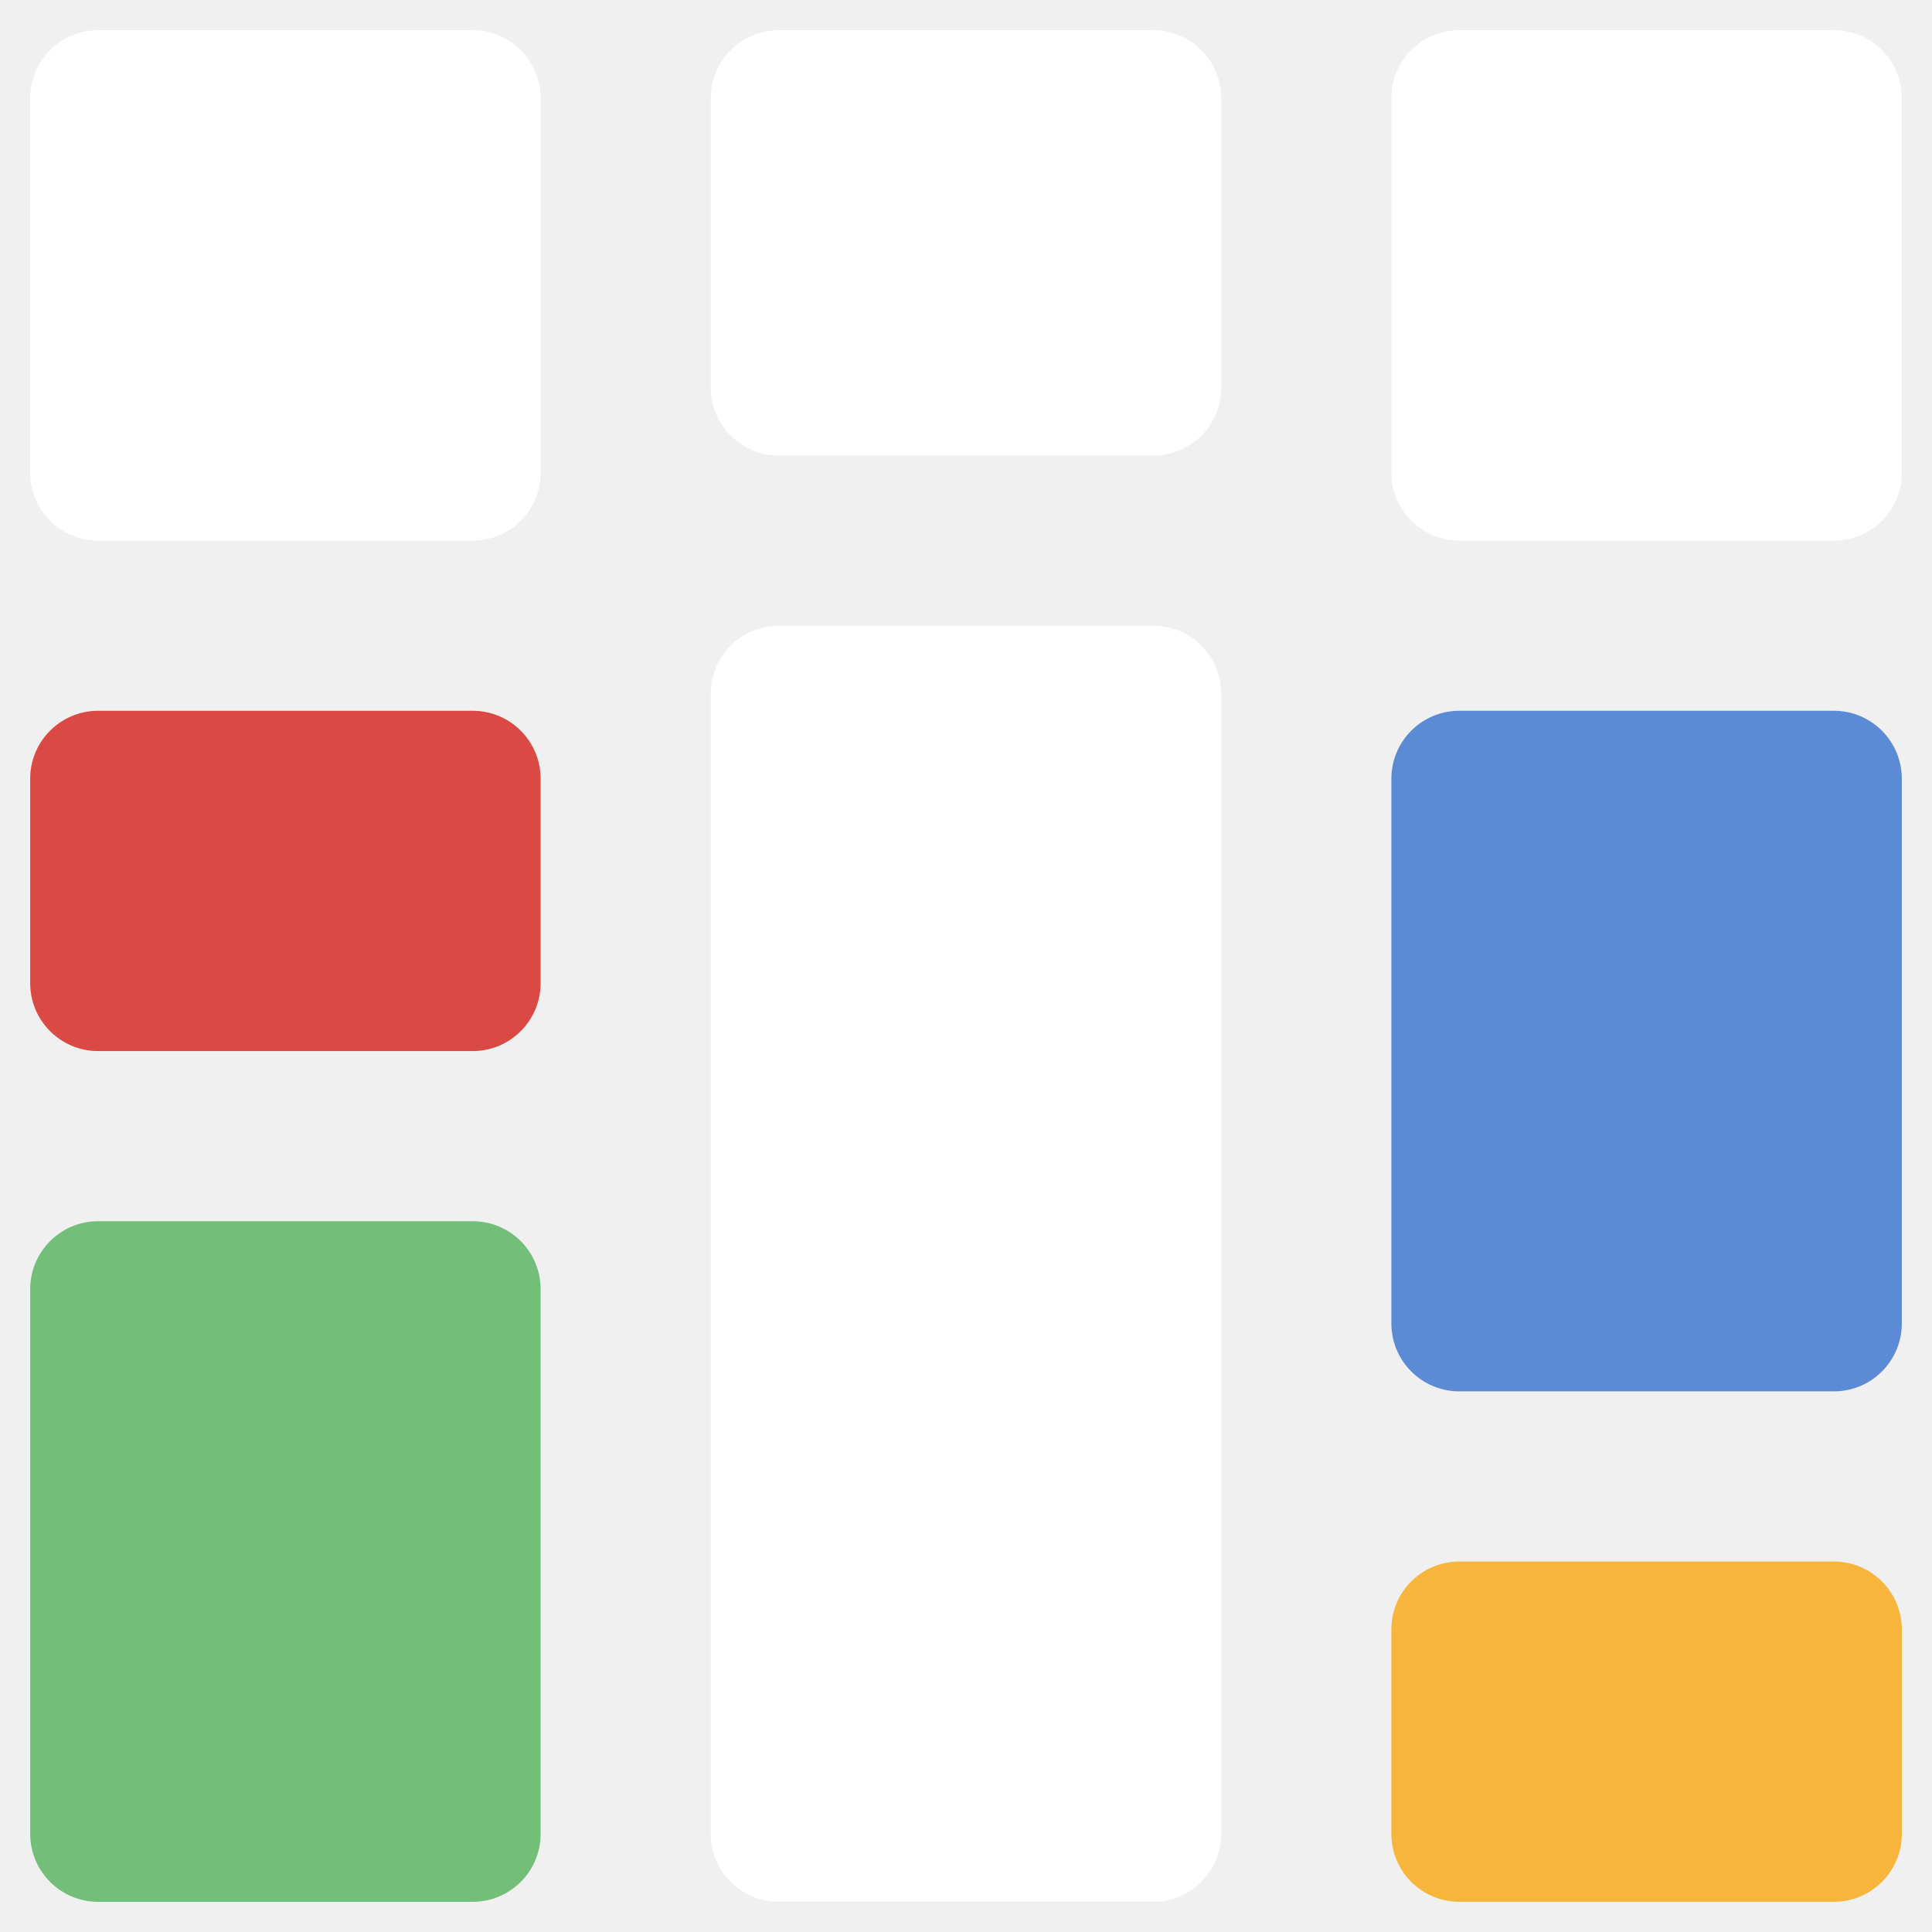
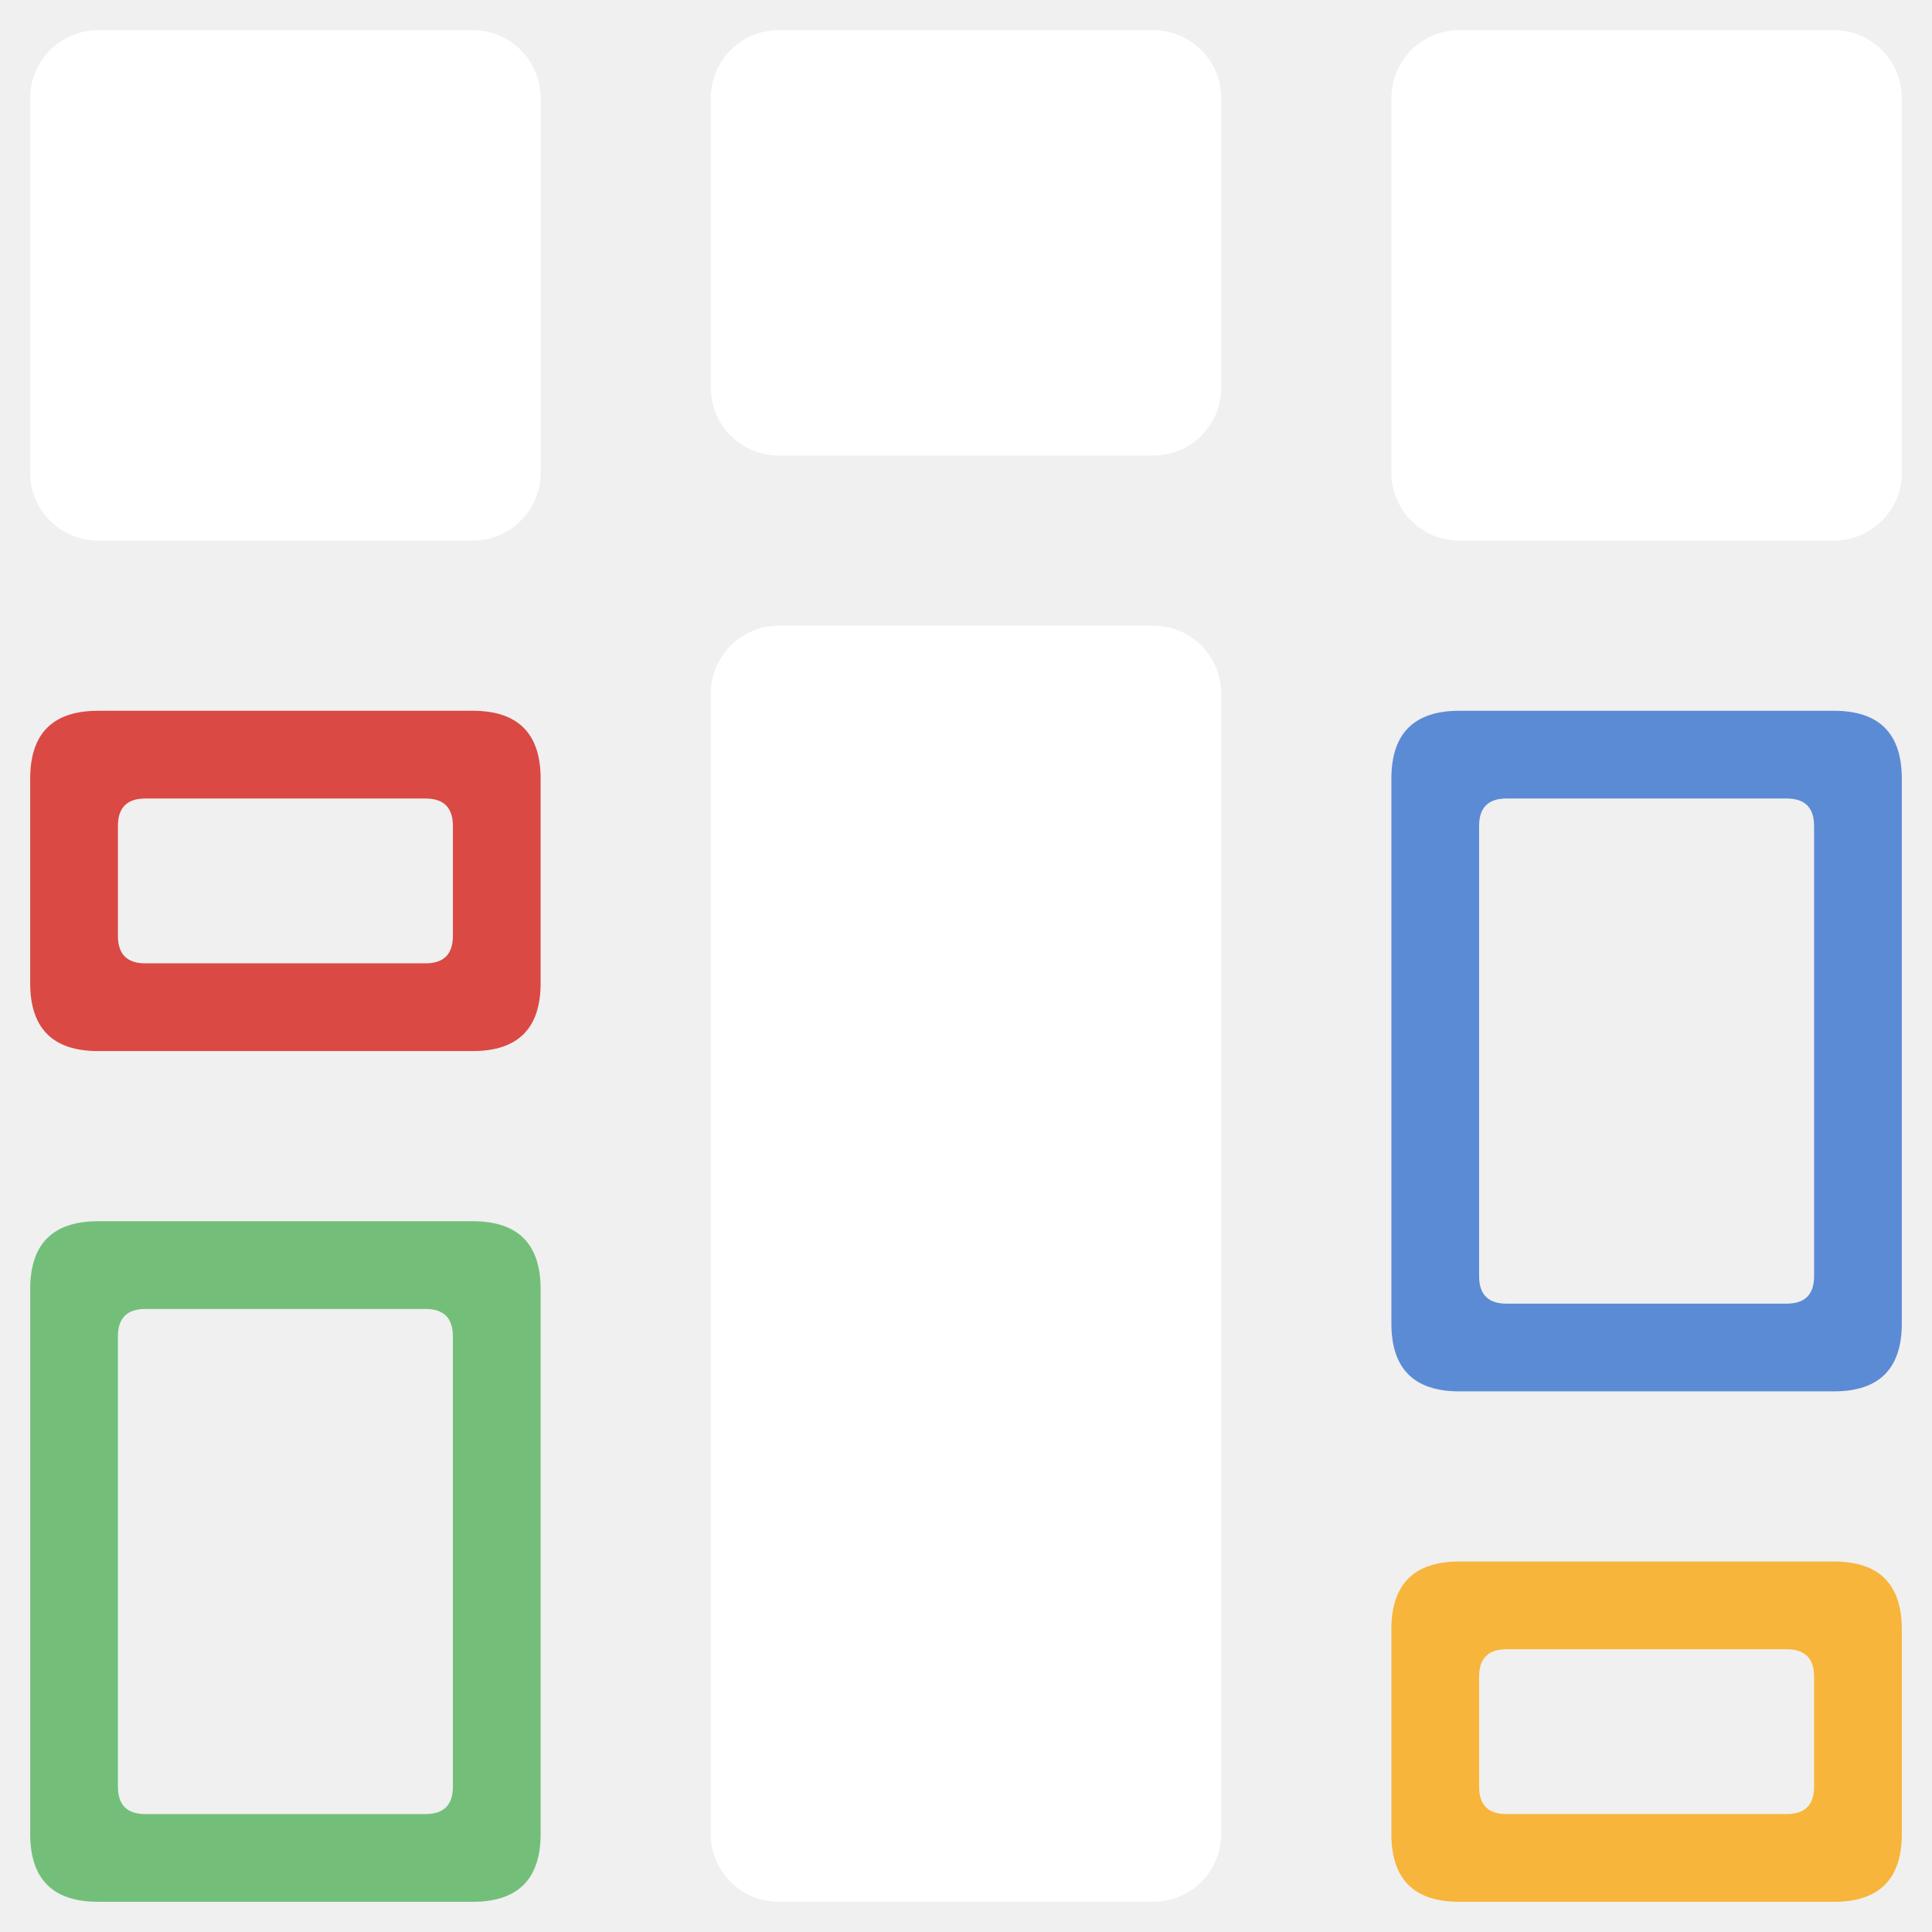
<svg xmlns="http://www.w3.org/2000/svg" width="512" height="512" viewBox="0 0 512 512" fill="none">
  <style>
  /* Default (dark mode) colors - app defaults to dark */
  .dark-rect {
    fill: white;
  }
  .colored-green {
    fill: #73BF7A;
  }
  .colored-red {
    fill: #DA4944;
  }
  .colored-blue {
    fill: #5C8BD6;
  }
  .colored-yellow {
    fill: #F7B53B;
  }
  
  /* Light mode colors */
  @media (prefers-color-scheme: light) {
    .dark-rect {
      fill: #2D2E30;
    }
  }
</style>
  <g transform="translate(8 8) scale(0.96875)">
    <rect class="dark-rect" width="139.636" height="139.636" rx="18.582" />
-     <rect class="colored-green" y="325.818" width="139.636" height="186.182" rx="18.582" />
-     <rect class="colored-red" y="186.182" width="139.636" height="93.091" rx="18.582" />
-     <rect class="colored-blue" x="372.364" y="186.182" width="139.636" height="186.182" rx="18.582" />
-     <rect class="colored-yellow" x="372.364" y="418.909" width="139.636" height="93.091" rx="18.582" />
+     <path class="colored-green" fill-rule="evenodd" d="M 18.582 325.818 H 121.054 Q 139.636 325.818 139.636 344.4 V 493.418 Q 139.636 512 121.054 512 H 18.582 Q 0 512 0 493.418 V 344.4 Q 0 325.818 18.582 325.818 Z M 31.5 349.818 Q 24 349.818 24 357.318 V 480.5 Q 24 488 31.5 488 H 108.136 Q 115.636 488 115.636 480.5 V 357.318 Q 115.636 349.818 108.136 349.818 H 31.5 Z" />
+     <path class="colored-red" fill-rule="evenodd" d="M 18.582 186.182 H 121.054 Q 139.636 186.182 139.636 204.764 V 260.691 Q 139.636 279.273 121.054 279.273 H 18.582 Q 0 279.273 0 260.691 V 204.764 Q 0 186.182 18.582 186.182 Z M 31.5 210.182 Q 24 210.182 24 217.682 V 247.773 Q 24 255.273 31.5 255.273 H 108.136 Q 115.636 255.273 115.636 247.773 V 217.682 Q 115.636 210.182 108.136 210.182 H 31.5 Z" />
+     <path class="colored-blue" fill-rule="evenodd" d="M 390.946 186.182 H 493.418 Q 512 186.182 512 204.764 V 353.782 Q 512 372.364 493.418 372.364 H 390.946 Q 372.364 372.364 372.364 353.782 V 204.764 Q 372.364 186.182 390.946 186.182 Z M 403.864 210.182 Q 396.364 210.182 396.364 217.682 V 340.864 Q 396.364 348.364 403.864 348.364 H 480.5 Q 488 348.364 488 340.864 V 217.682 Q 488 210.182 480.5 210.182 H 403.864 Z" />
+     <path class="colored-yellow" fill-rule="evenodd" d="M 390.946 418.909 H 493.418 Q 512 418.909 512 437.491 V 493.418 Q 512 512 493.418 512 H 390.946 Q 372.364 512 372.364 493.418 V 437.491 Q 372.364 418.909 390.946 418.909 Z M 403.864 442.909 Q 396.364 442.909 396.364 450.409 V 480.5 Q 396.364 488 403.864 488 H 480.5 Q 488 488 488 480.5 V 450.409 Q 488 442.909 480.5 442.909 H 403.864 Z" />
    <rect class="dark-rect" x="372.364" width="139.636" height="139.636" rx="18.582" />
    <rect class="dark-rect" x="186.182" y="162.909" width="139.636" height="349.091" rx="18.582" />
    <rect class="dark-rect" x="186.182" width="139.636" height="116.364" rx="18.582" />
  </g>
</svg>
